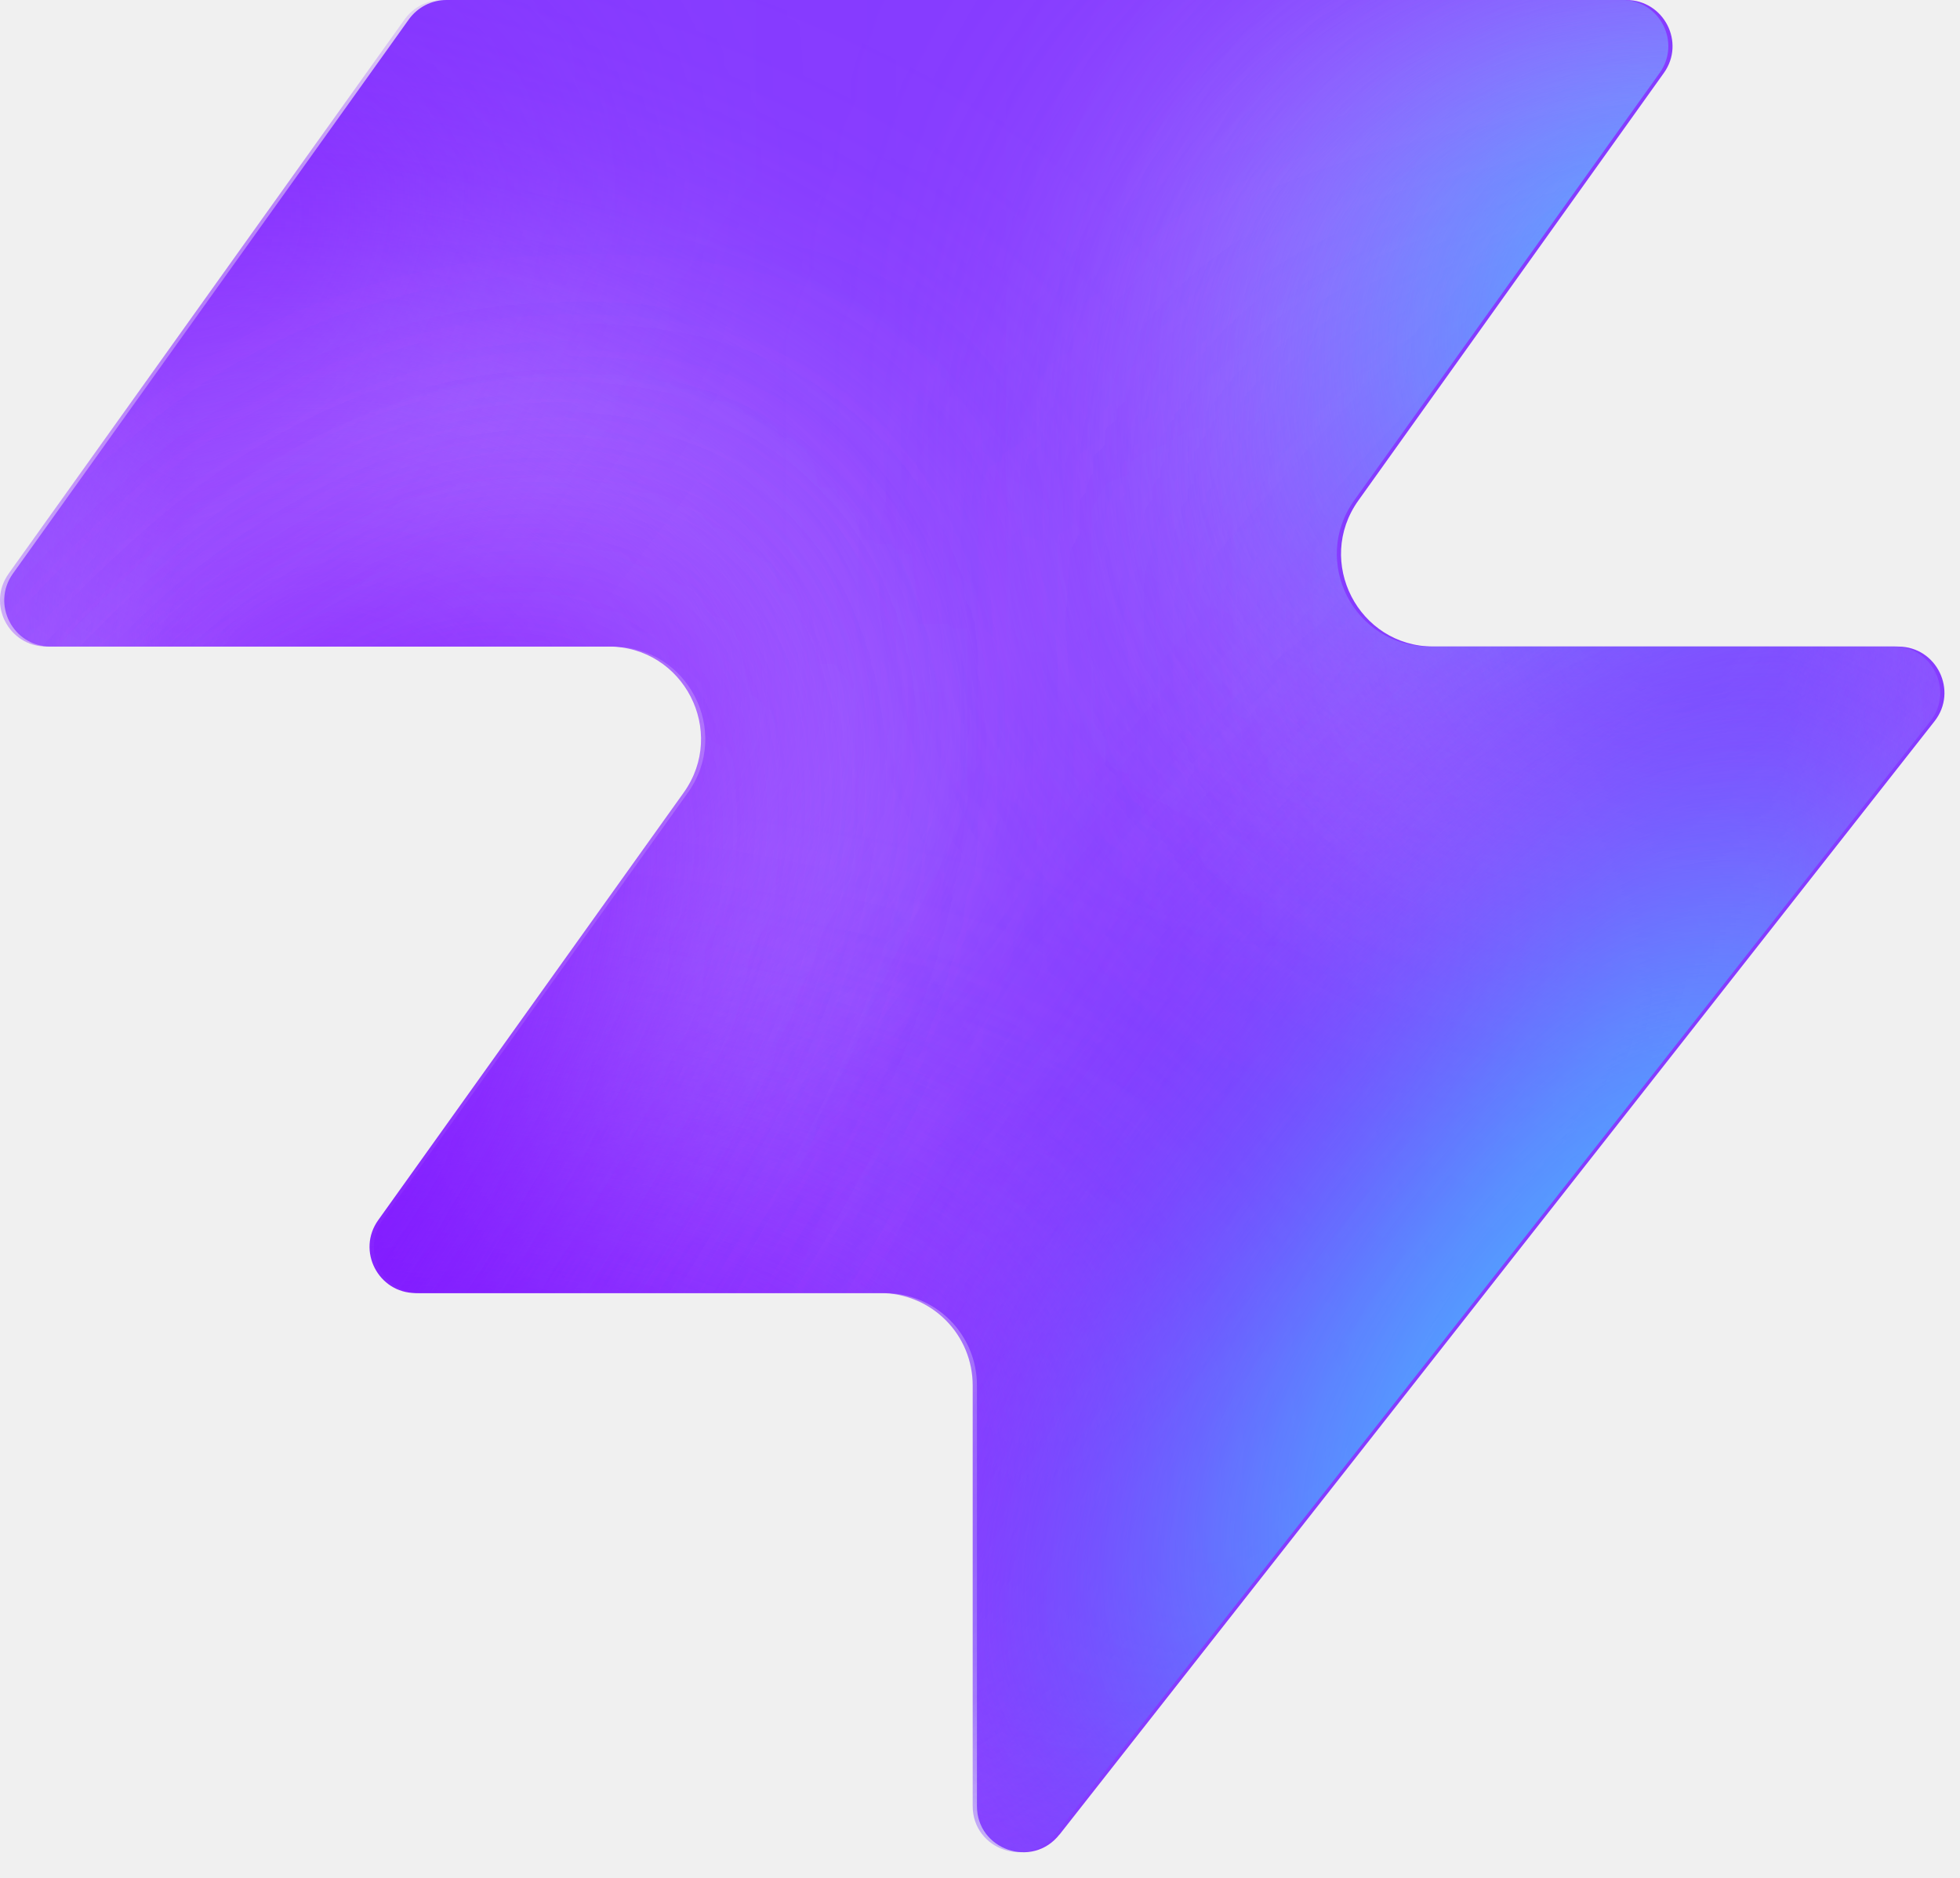
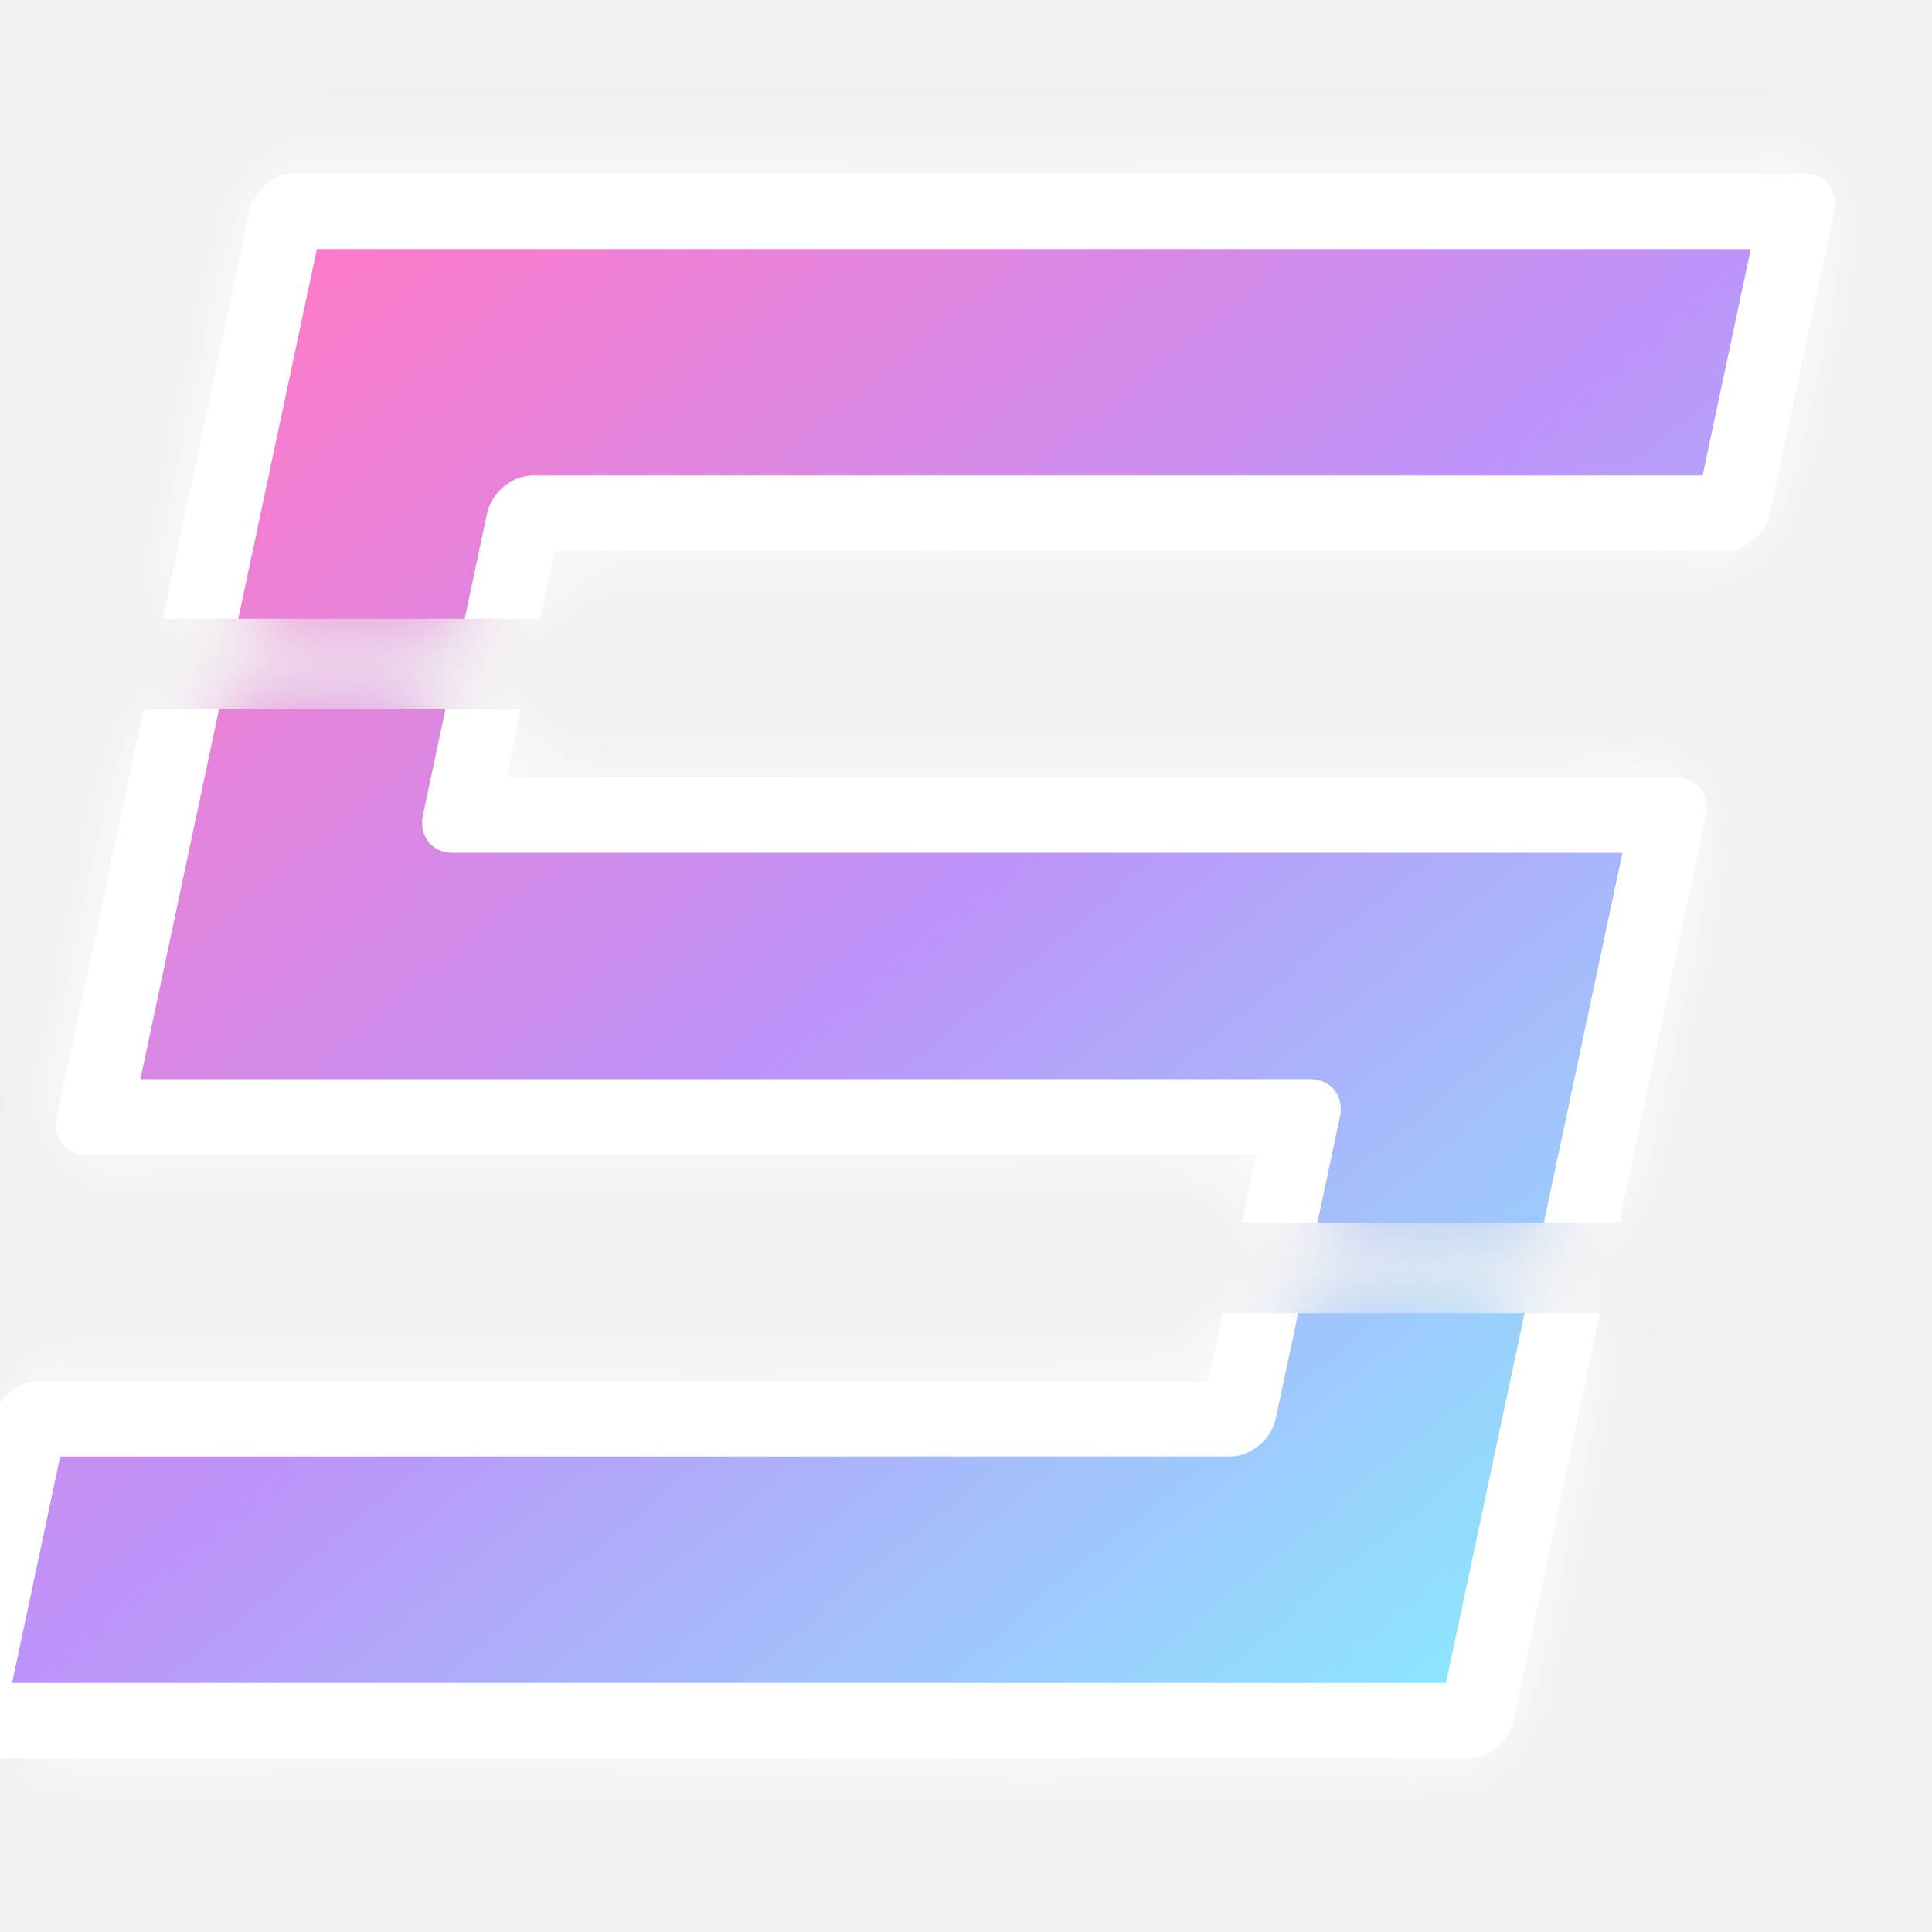
- <svg xmlns="http://www.w3.org/2000/svg" width="48" height="46" fill="none" viewBox="0 0 48 46">
-   <path fill="#863bff" d="M25.946 44.938c-.664.845-2.021.375-2.021-.698V33.937a2.26 2.26 0 0 0-2.262-2.262H10.287c-.92 0-1.456-1.04-.92-1.788l7.48-10.471c1.07-1.497 0-3.578-1.842-3.578H1.237c-.92 0-1.456-1.04-.92-1.788L10.013.474c.214-.297.556-.474.92-.474h28.894c.92 0 1.456 1.04.92 1.788l-7.48 10.471c-1.07 1.498 0 3.579 1.842 3.579h11.377c.943 0 1.473 1.088.89 1.83L25.947 44.94z" style="fill:#863bff;fill:color(display-p3 .525 .23 1);fill-opacity:1" />
-   <mask id="a" width="48" height="46" x="0" y="0" maskUnits="userSpaceOnUse" style="mask-type:alpha">
-     <path fill="#000" d="M25.842 44.938c-.664.844-2.021.375-2.021-.698V33.937a2.26 2.26 0 0 0-2.262-2.262H10.183c-.92 0-1.456-1.04-.92-1.788l7.48-10.471c1.07-1.498 0-3.579-1.842-3.579H1.133c-.92 0-1.456-1.04-.92-1.787L9.91.473c.214-.297.556-.474.92-.474h28.894c.92 0 1.456 1.04.92 1.788l-7.48 10.471c-1.07 1.498 0 3.578 1.842 3.578h11.377c.943 0 1.473 1.088.89 1.832L25.843 44.94z" style="fill:#000;fill-opacity:1" />
-   </mask>
-   <g mask="url(#a)">
-     <g filter="url(#b)">
-       <ellipse cx="5.508" cy="14.704" fill="#ede6ff" rx="5.508" ry="14.704" style="fill:#ede6ff;fill:color(display-p3 .927 .903 1);fill-opacity:1" transform="matrix(.00324 1 1 -.00324 -4.47 31.516)" />
-     </g>
-     <g filter="url(#c)">
-       <ellipse cx="10.399" cy="29.851" fill="#ede6ff" rx="10.399" ry="29.851" style="fill:#ede6ff;fill:color(display-p3 .927 .903 1);fill-opacity:1" transform="matrix(.00324 1 1 -.00324 -39.328 7.883)" />
-     </g>
-     <g filter="url(#d)">
-       <ellipse cx="5.508" cy="30.487" fill="#7e14ff" rx="5.508" ry="30.487" style="fill:#7e14ff;fill:color(display-p3 .492 .077 1);fill-opacity:1" transform="rotate(89.814 -25.913 -14.639)scale(1 -1)" />
-     </g>
-     <g filter="url(#e)">
-       <ellipse cx="5.508" cy="30.599" fill="#7e14ff" rx="5.508" ry="30.599" style="fill:#7e14ff;fill:color(display-p3 .492 .077 1);fill-opacity:1" transform="rotate(89.814 -32.644 -3.334)scale(1 -1)" />
-     </g>
-     <g filter="url(#f)">
-       <ellipse cx="5.508" cy="30.599" fill="#7e14ff" rx="5.508" ry="30.599" style="fill:#7e14ff;fill:color(display-p3 .492 .077 1);fill-opacity:1" transform="matrix(.00324 1 1 -.00324 -34.34 30.47)" />
-     </g>
-     <g filter="url(#g)">
-       <ellipse cx="14.072" cy="22.078" fill="#ede6ff" rx="14.072" ry="22.078" style="fill:#ede6ff;fill:color(display-p3 .927 .903 1);fill-opacity:1" transform="rotate(93.35 24.506 48.493)scale(-1 1)" />
-     </g>
-     <g filter="url(#h)">
-       <ellipse cx="3.47" cy="21.501" fill="#7e14ff" rx="3.47" ry="21.501" style="fill:#7e14ff;fill:color(display-p3 .492 .077 1);fill-opacity:1" transform="rotate(89.009 28.708 47.59)scale(-1 1)" />
-     </g>
-     <g filter="url(#i)">
-       <ellipse cx="3.47" cy="21.501" fill="#7e14ff" rx="3.47" ry="21.501" style="fill:#7e14ff;fill:color(display-p3 .492 .077 1);fill-opacity:1" transform="rotate(89.009 28.708 47.59)scale(-1 1)" />
-     </g>
-     <g filter="url(#j)">
-       <ellipse cx=".387" cy="8.972" fill="#7e14ff" rx="4.407" ry="29.108" style="fill:#7e14ff;fill:color(display-p3 .492 .077 1);fill-opacity:1" transform="rotate(39.51 .387 8.972)" />
-     </g>
-     <g filter="url(#k)">
-       <ellipse cx="47.523" cy="-6.092" fill="#7e14ff" rx="4.407" ry="29.108" style="fill:#7e14ff;fill:color(display-p3 .492 .077 1);fill-opacity:1" transform="rotate(37.892 47.523 -6.092)" />
-     </g>
-     <g filter="url(#l)">
-       <ellipse cx="41.412" cy="6.333" fill="#47bfff" rx="5.971" ry="9.665" style="fill:#47bfff;fill:color(display-p3 .28 .748 1);fill-opacity:1" transform="rotate(37.892 41.412 6.333)" />
-     </g>
-     <g filter="url(#m)">
-       <ellipse cx="-1.879" cy="38.332" fill="#7e14ff" rx="4.407" ry="29.108" style="fill:#7e14ff;fill:color(display-p3 .492 .077 1);fill-opacity:1" transform="rotate(37.892 -1.88 38.332)" />
-     </g>
-     <g filter="url(#n)">
-       <ellipse cx="-1.879" cy="38.332" fill="#7e14ff" rx="4.407" ry="29.108" style="fill:#7e14ff;fill:color(display-p3 .492 .077 1);fill-opacity:1" transform="rotate(37.892 -1.88 38.332)" />
-     </g>
-     <g filter="url(#o)">
-       <ellipse cx="35.651" cy="29.907" fill="#7e14ff" rx="4.407" ry="29.108" style="fill:#7e14ff;fill:color(display-p3 .492 .077 1);fill-opacity:1" transform="rotate(37.892 35.651 29.907)" />
-     </g>
-     <g filter="url(#p)">
-       <ellipse cx="38.418" cy="32.4" fill="#47bfff" rx="5.971" ry="15.297" style="fill:#47bfff;fill:color(display-p3 .28 .748 1);fill-opacity:1" transform="rotate(37.892 38.418 32.4)" />
-     </g>
+ <svg xmlns="http://www.w3.org/2000/svg" viewBox="0 0 64 64" width="64" height="64" fill="none">
+   <defs>
+     <linearGradient id="neon-grad" x1="0%" y1="0%" x2="100%" y2="100%">
+       <stop offset="0%" stop-color="#ff79c6" />
+       <stop offset="50%" stop-color="#bd93f9" />
+       <stop offset="100%" stop-color="#8be9fd" />
+     </linearGradient>
+     <filter id="glow-effect" x="-20%" y="-20%" width="140%" height="140%">
+       <feGaussianBlur stdDeviation="1.5" result="blur" />
+       <feMerge>
+         <feMergeNode in="blur" />
+         <feMergeNode in="SourceGraphic" />
+       </feMerge>
+     </filter>
+     <mask id="cut-mask">
+       <rect x="-10" y="-10" width="84" height="84" fill="#ffffff" />
+       <path d="M -10 22 L 74 22" stroke="#000000" stroke-width="3" />
+       <path d="M -10 42 L 74 42" stroke="#000000" stroke-width="3" />
+     </mask>
+   </defs>
+   <g filter="url(#glow-effect)" transform="skewX(-12) translate(4, 0)">
+     <path d="       M 7 7       L 57 7       L 57 17       L 17 17       L 17 27       L 57 27       L 57 57       L 7 57       L 7 47       L 47 47       L 47 37       L 7 37       Z" fill="url(#neon-grad)" stroke="#ffffff" stroke-width="2.5" stroke-linejoin="round" mask="url(#cut-mask)" />
  </g>
-   <defs>
-     <filter id="b" width="60.045" height="41.654" x="-19.77" y="16.149" color-interpolation-filters="sRGB" filterUnits="userSpaceOnUse">
-       <feFlood flood-opacity="0" result="BackgroundImageFix" />
-       <feBlend in="SourceGraphic" in2="BackgroundImageFix" result="shape" />
-       <feGaussianBlur result="effect1_foregroundBlur_2002_17158" stdDeviation="7.659" />
-     </filter>
-     <filter id="c" width="90.34" height="51.437" x="-54.613" y="-7.533" color-interpolation-filters="sRGB" filterUnits="userSpaceOnUse">
-       <feFlood flood-opacity="0" result="BackgroundImageFix" />
-       <feBlend in="SourceGraphic" in2="BackgroundImageFix" result="shape" />
-       <feGaussianBlur result="effect1_foregroundBlur_2002_17158" stdDeviation="7.659" />
-     </filter>
-     <filter id="d" width="79.355" height="29.4" x="-49.64" y="2.03" color-interpolation-filters="sRGB" filterUnits="userSpaceOnUse">
-       <feFlood flood-opacity="0" result="BackgroundImageFix" />
-       <feBlend in="SourceGraphic" in2="BackgroundImageFix" result="shape" />
-       <feGaussianBlur result="effect1_foregroundBlur_2002_17158" stdDeviation="4.596" />
-     </filter>
-     <filter id="e" width="79.579" height="29.4" x="-45.045" y="20.029" color-interpolation-filters="sRGB" filterUnits="userSpaceOnUse">
-       <feFlood flood-opacity="0" result="BackgroundImageFix" />
-       <feBlend in="SourceGraphic" in2="BackgroundImageFix" result="shape" />
-       <feGaussianBlur result="effect1_foregroundBlur_2002_17158" stdDeviation="4.596" />
-     </filter>
-     <filter id="f" width="79.579" height="29.4" x="-43.513" y="21.178" color-interpolation-filters="sRGB" filterUnits="userSpaceOnUse">
-       <feFlood flood-opacity="0" result="BackgroundImageFix" />
-       <feBlend in="SourceGraphic" in2="BackgroundImageFix" result="shape" />
-       <feGaussianBlur result="effect1_foregroundBlur_2002_17158" stdDeviation="4.596" />
-     </filter>
-     <filter id="g" width="74.749" height="58.852" x="15.756" y="-17.901" color-interpolation-filters="sRGB" filterUnits="userSpaceOnUse">
-       <feFlood flood-opacity="0" result="BackgroundImageFix" />
-       <feBlend in="SourceGraphic" in2="BackgroundImageFix" result="shape" />
-       <feGaussianBlur result="effect1_foregroundBlur_2002_17158" stdDeviation="7.659" />
-     </filter>
-     <filter id="h" width="61.377" height="25.362" x="23.548" y="2.284" color-interpolation-filters="sRGB" filterUnits="userSpaceOnUse">
-       <feFlood flood-opacity="0" result="BackgroundImageFix" />
-       <feBlend in="SourceGraphic" in2="BackgroundImageFix" result="shape" />
-       <feGaussianBlur result="effect1_foregroundBlur_2002_17158" stdDeviation="4.596" />
-     </filter>
-     <filter id="i" width="61.377" height="25.362" x="23.548" y="2.284" color-interpolation-filters="sRGB" filterUnits="userSpaceOnUse">
-       <feFlood flood-opacity="0" result="BackgroundImageFix" />
-       <feBlend in="SourceGraphic" in2="BackgroundImageFix" result="shape" />
-       <feGaussianBlur result="effect1_foregroundBlur_2002_17158" stdDeviation="4.596" />
-     </filter>
-     <filter id="j" width="56.045" height="63.649" x="-27.636" y="-22.853" color-interpolation-filters="sRGB" filterUnits="userSpaceOnUse">
-       <feFlood flood-opacity="0" result="BackgroundImageFix" />
-       <feBlend in="SourceGraphic" in2="BackgroundImageFix" result="shape" />
-       <feGaussianBlur result="effect1_foregroundBlur_2002_17158" stdDeviation="4.596" />
-     </filter>
-     <filter id="k" width="54.814" height="64.646" x="20.116" y="-38.415" color-interpolation-filters="sRGB" filterUnits="userSpaceOnUse">
-       <feFlood flood-opacity="0" result="BackgroundImageFix" />
-       <feBlend in="SourceGraphic" in2="BackgroundImageFix" result="shape" />
-       <feGaussianBlur result="effect1_foregroundBlur_2002_17158" stdDeviation="4.596" />
-     </filter>
-     <filter id="l" width="33.541" height="35.313" x="24.641" y="-11.323" color-interpolation-filters="sRGB" filterUnits="userSpaceOnUse">
-       <feFlood flood-opacity="0" result="BackgroundImageFix" />
-       <feBlend in="SourceGraphic" in2="BackgroundImageFix" result="shape" />
-       <feGaussianBlur result="effect1_foregroundBlur_2002_17158" stdDeviation="4.596" />
-     </filter>
-     <filter id="m" width="54.814" height="64.646" x="-29.286" y="6.009" color-interpolation-filters="sRGB" filterUnits="userSpaceOnUse">
-       <feFlood flood-opacity="0" result="BackgroundImageFix" />
-       <feBlend in="SourceGraphic" in2="BackgroundImageFix" result="shape" />
-       <feGaussianBlur result="effect1_foregroundBlur_2002_17158" stdDeviation="4.596" />
-     </filter>
-     <filter id="n" width="54.814" height="64.646" x="-29.286" y="6.009" color-interpolation-filters="sRGB" filterUnits="userSpaceOnUse">
-       <feFlood flood-opacity="0" result="BackgroundImageFix" />
-       <feBlend in="SourceGraphic" in2="BackgroundImageFix" result="shape" />
-       <feGaussianBlur result="effect1_foregroundBlur_2002_17158" stdDeviation="4.596" />
-     </filter>
-     <filter id="o" width="54.814" height="64.646" x="8.244" y="-2.416" color-interpolation-filters="sRGB" filterUnits="userSpaceOnUse">
-       <feFlood flood-opacity="0" result="BackgroundImageFix" />
-       <feBlend in="SourceGraphic" in2="BackgroundImageFix" result="shape" />
-       <feGaussianBlur result="effect1_foregroundBlur_2002_17158" stdDeviation="4.596" />
-     </filter>
-     <filter id="p" width="39.409" height="43.623" x="18.713" y="10.588" color-interpolation-filters="sRGB" filterUnits="userSpaceOnUse">
-       <feFlood flood-opacity="0" result="BackgroundImageFix" />
-       <feBlend in="SourceGraphic" in2="BackgroundImageFix" result="shape" />
-       <feGaussianBlur result="effect1_foregroundBlur_2002_17158" stdDeviation="4.596" />
-     </filter>
-   </defs>
</svg>
